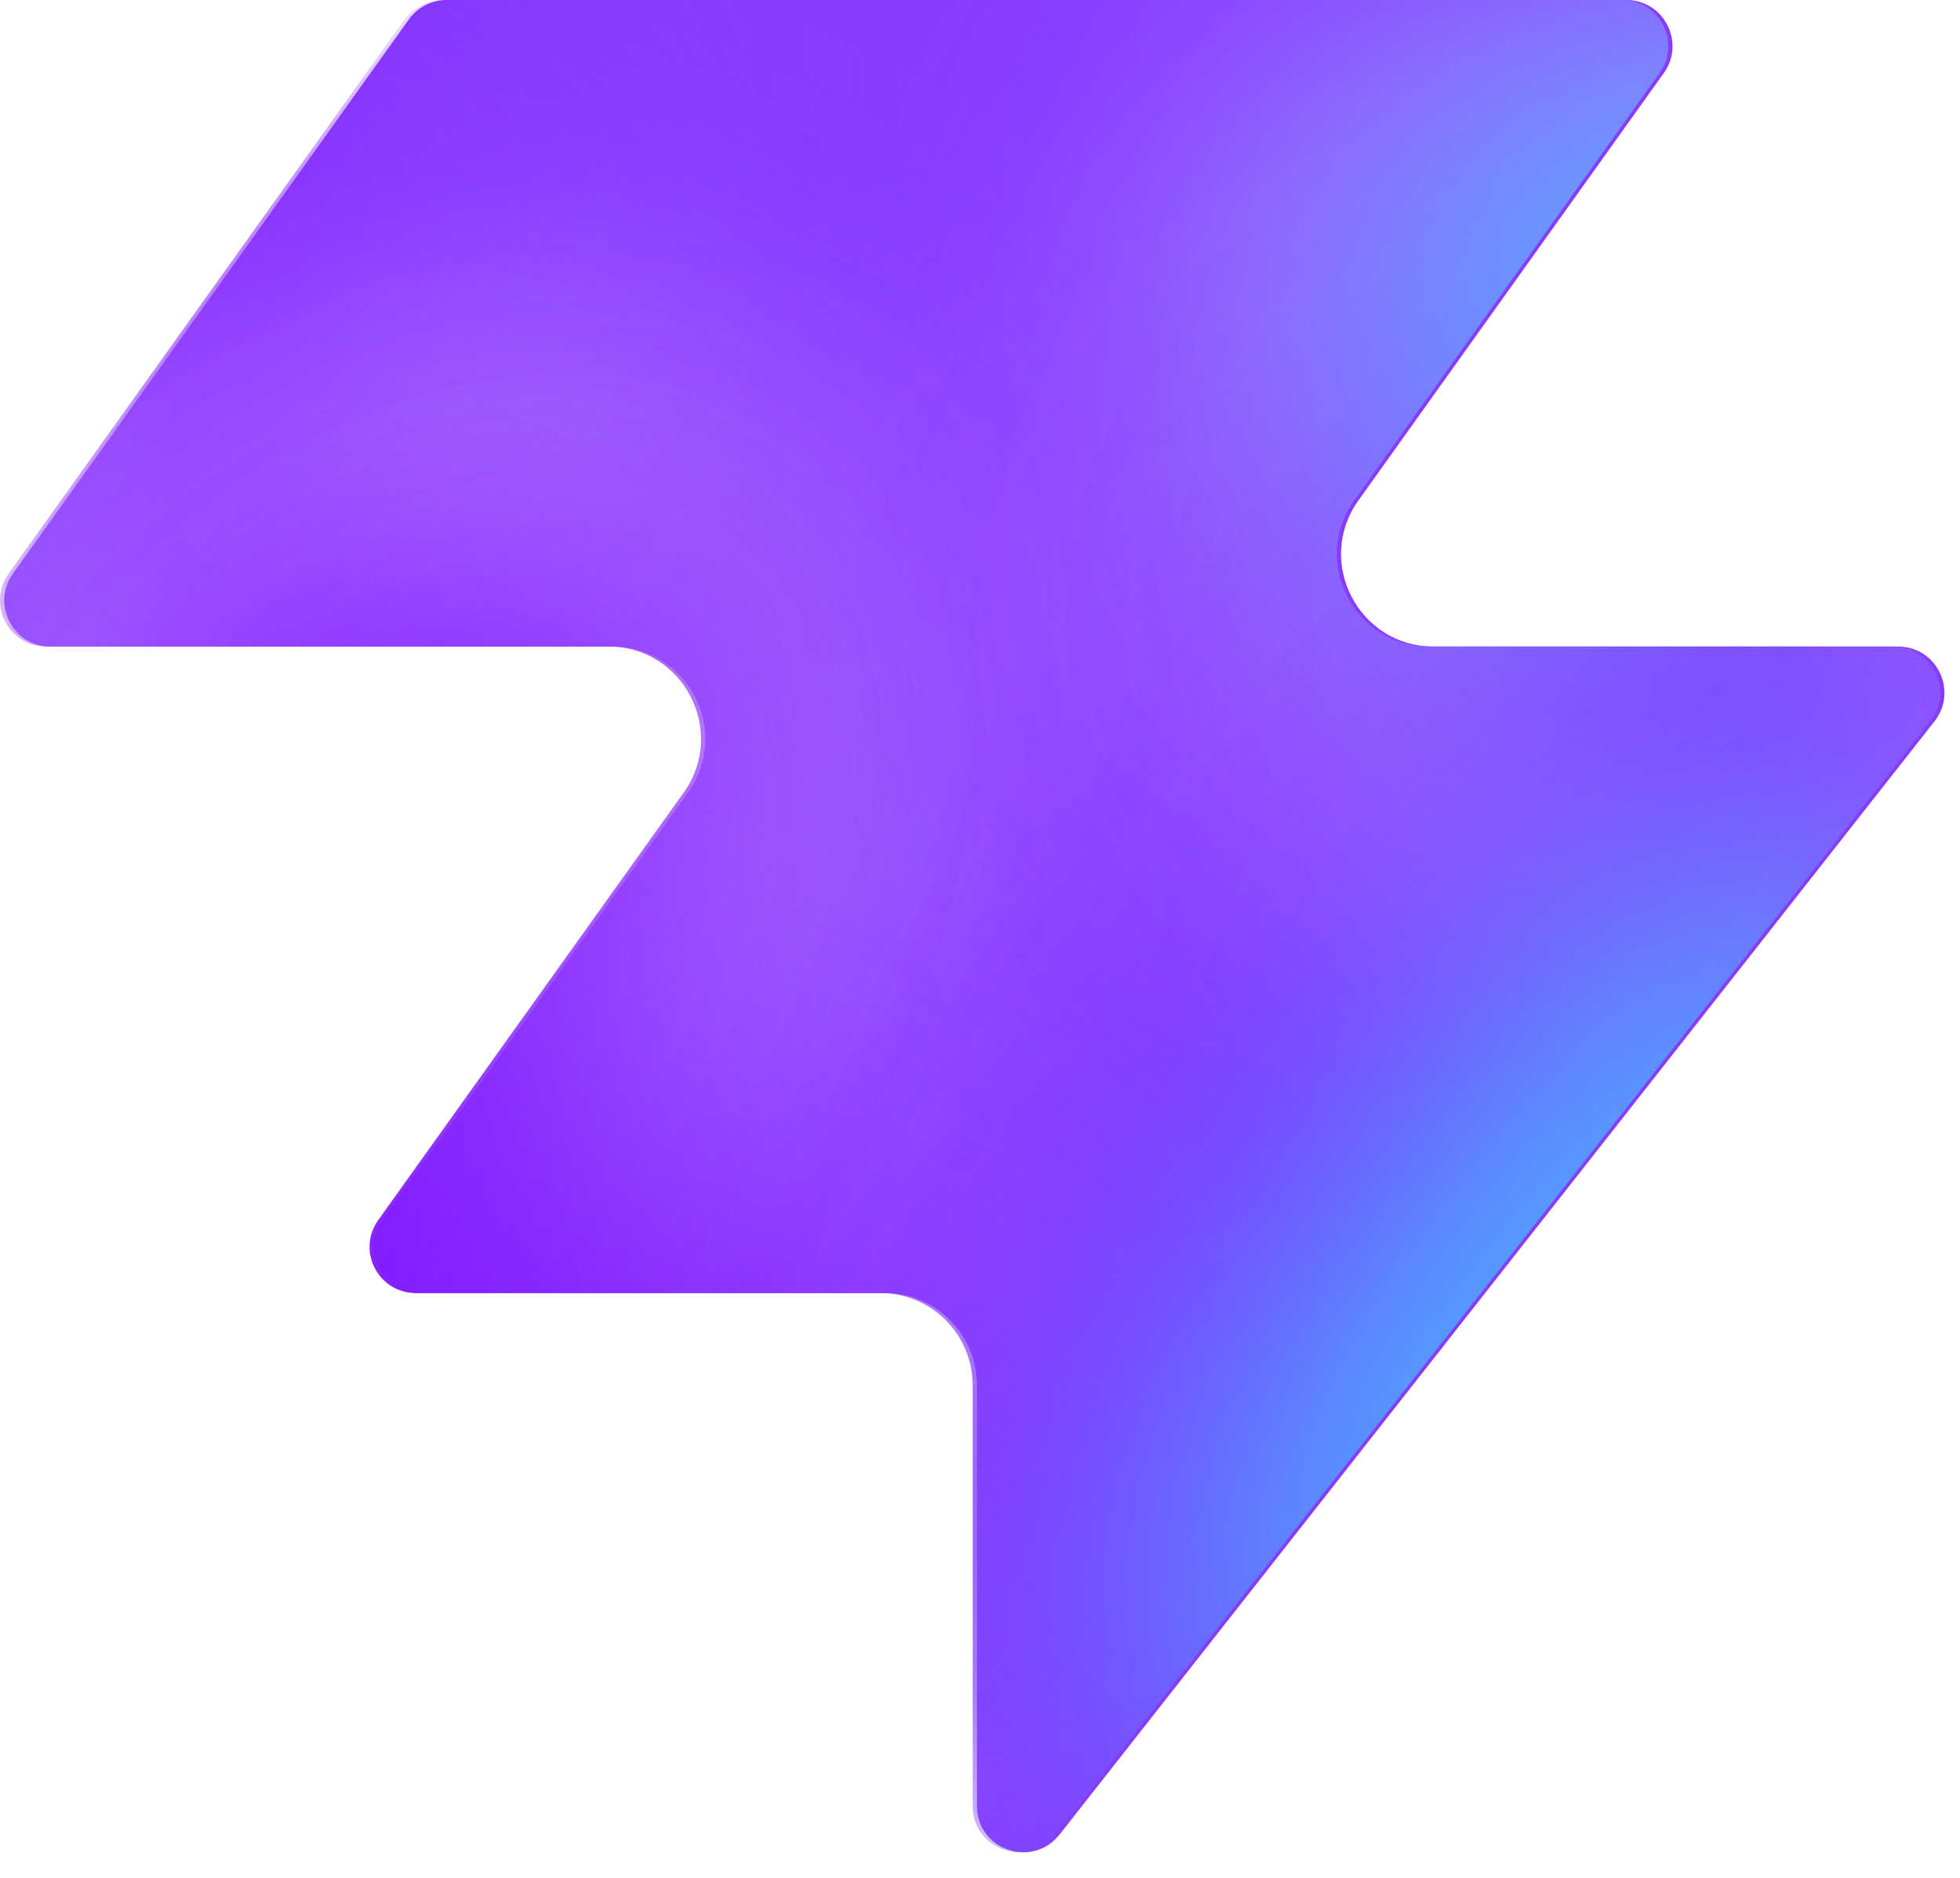
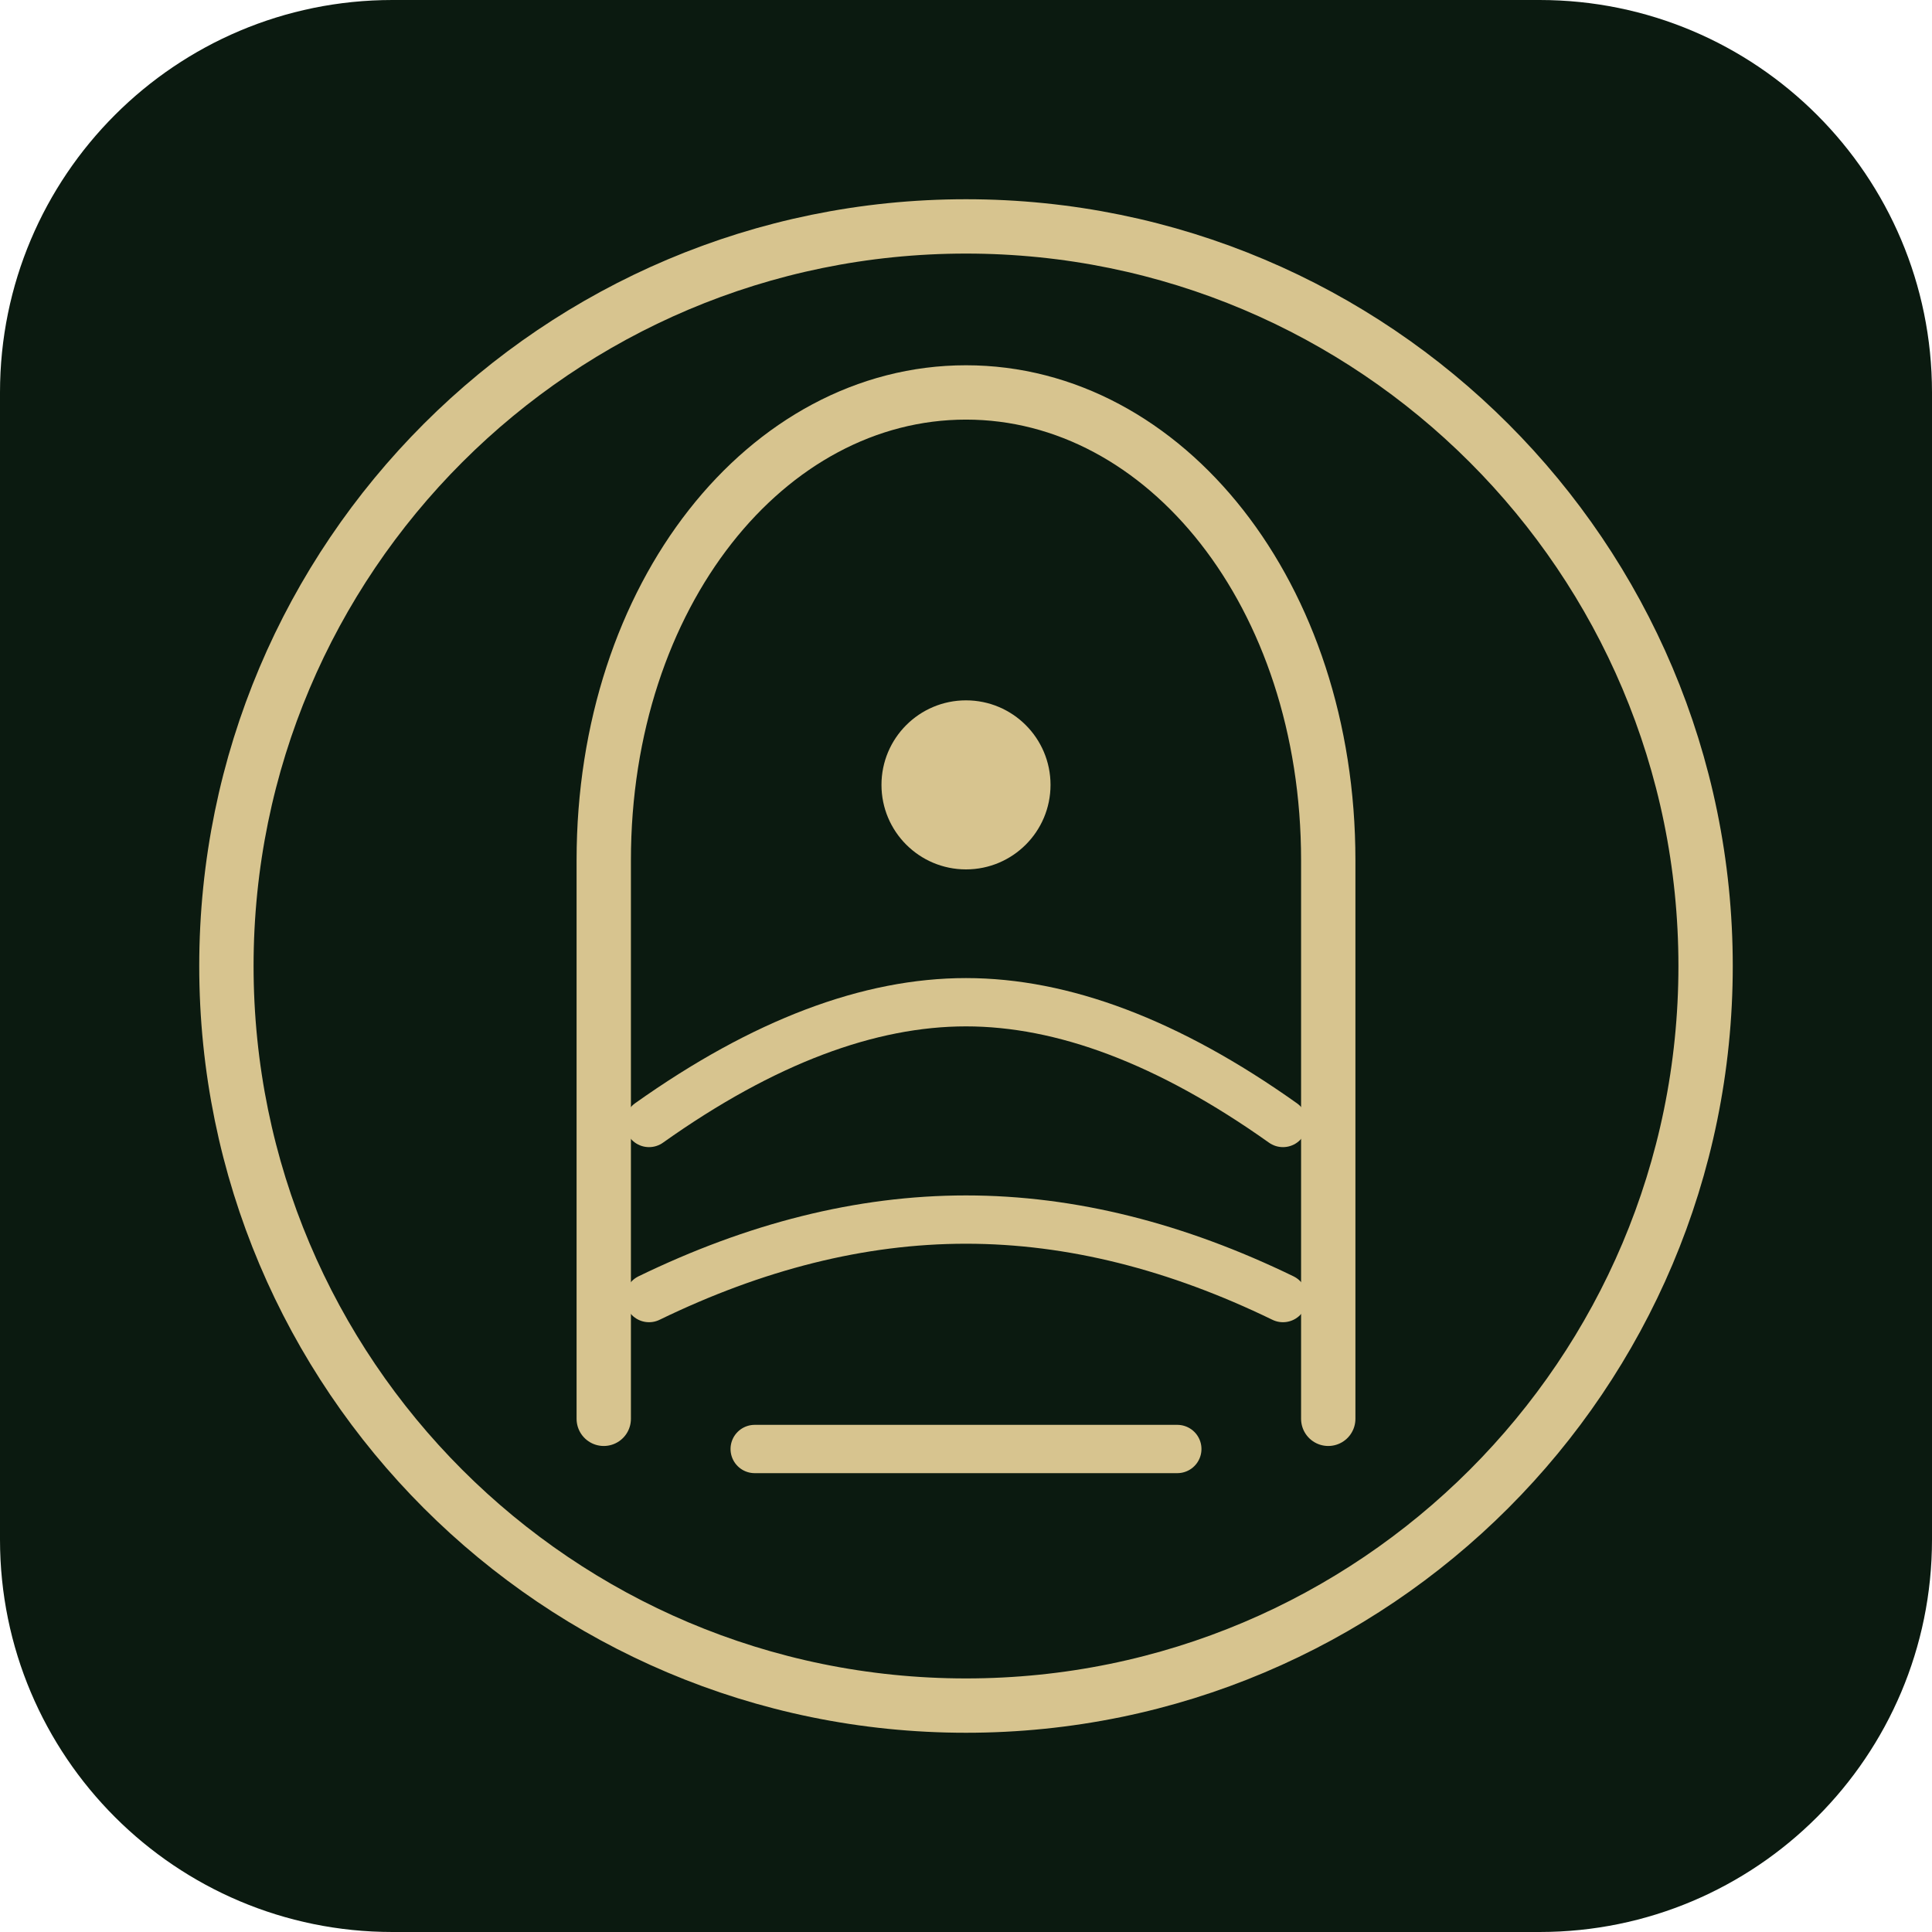
- <svg xmlns="http://www.w3.org/2000/svg" width="48" height="46" fill="none" viewBox="0 0 48 46">
-   <path fill="#863bff" d="M25.946 44.938c-.664.845-2.021.375-2.021-.698V33.937a2.26 2.26 0 0 0-2.262-2.262H10.287c-.92 0-1.456-1.04-.92-1.788l7.48-10.471c1.07-1.497 0-3.578-1.842-3.578H1.237c-.92 0-1.456-1.04-.92-1.788L10.013.474c.214-.297.556-.474.92-.474h28.894c.92 0 1.456 1.04.92 1.788l-7.48 10.471c-1.07 1.498 0 3.579 1.842 3.579h11.377c.943 0 1.473 1.088.89 1.83L25.947 44.94z" style="fill:#863bff;fill:color(display-p3 .525 .23 1);fill-opacity:1" />
-   <mask id="a" width="48" height="46" x="0" y="0" maskUnits="userSpaceOnUse" style="mask-type:alpha">
-     <path fill="#000" d="M25.842 44.938c-.664.844-2.021.375-2.021-.698V33.937a2.26 2.26 0 0 0-2.262-2.262H10.183c-.92 0-1.456-1.04-.92-1.788l7.48-10.471c1.07-1.498 0-3.579-1.842-3.579H1.133c-.92 0-1.456-1.04-.92-1.787L9.91.473c.214-.297.556-.474.92-.474h28.894c.92 0 1.456 1.04.92 1.788l-7.48 10.471c-1.07 1.498 0 3.578 1.842 3.578h11.377c.943 0 1.473 1.088.89 1.832L25.843 44.94z" style="fill:#000;fill-opacity:1" />
-   </mask>
-   <g mask="url(#a)">
-     <g filter="url(#b)">
-       <ellipse cx="5.508" cy="14.704" fill="#ede6ff" rx="5.508" ry="14.704" style="fill:#ede6ff;fill:color(display-p3 .927 .903 1);fill-opacity:1" transform="matrix(.00324 1 1 -.00324 -4.47 31.516)" />
-     </g>
-     <g filter="url(#c)">
-       <ellipse cx="10.399" cy="29.851" fill="#ede6ff" rx="10.399" ry="29.851" style="fill:#ede6ff;fill:color(display-p3 .927 .903 1);fill-opacity:1" transform="matrix(.00324 1 1 -.00324 -39.328 7.883)" />
-     </g>
-     <g filter="url(#d)">
-       <ellipse cx="5.508" cy="30.487" fill="#7e14ff" rx="5.508" ry="30.487" style="fill:#7e14ff;fill:color(display-p3 .492 .077 1);fill-opacity:1" transform="rotate(89.814 -25.913 -14.639)scale(1 -1)" />
-     </g>
-     <g filter="url(#e)">
-       <ellipse cx="5.508" cy="30.599" fill="#7e14ff" rx="5.508" ry="30.599" style="fill:#7e14ff;fill:color(display-p3 .492 .077 1);fill-opacity:1" transform="rotate(89.814 -32.644 -3.334)scale(1 -1)" />
-     </g>
-     <g filter="url(#f)">
-       <ellipse cx="5.508" cy="30.599" fill="#7e14ff" rx="5.508" ry="30.599" style="fill:#7e14ff;fill:color(display-p3 .492 .077 1);fill-opacity:1" transform="matrix(.00324 1 1 -.00324 -34.34 30.47)" />
-     </g>
-     <g filter="url(#g)">
-       <ellipse cx="14.072" cy="22.078" fill="#ede6ff" rx="14.072" ry="22.078" style="fill:#ede6ff;fill:color(display-p3 .927 .903 1);fill-opacity:1" transform="rotate(93.35 24.506 48.493)scale(-1 1)" />
-     </g>
-     <g filter="url(#h)">
-       <ellipse cx="3.47" cy="21.501" fill="#7e14ff" rx="3.47" ry="21.501" style="fill:#7e14ff;fill:color(display-p3 .492 .077 1);fill-opacity:1" transform="rotate(89.009 28.708 47.59)scale(-1 1)" />
-     </g>
-     <g filter="url(#i)">
-       <ellipse cx="3.47" cy="21.501" fill="#7e14ff" rx="3.47" ry="21.501" style="fill:#7e14ff;fill:color(display-p3 .492 .077 1);fill-opacity:1" transform="rotate(89.009 28.708 47.59)scale(-1 1)" />
-     </g>
-     <g filter="url(#j)">
-       <ellipse cx=".387" cy="8.972" fill="#7e14ff" rx="4.407" ry="29.108" style="fill:#7e14ff;fill:color(display-p3 .492 .077 1);fill-opacity:1" transform="rotate(39.51 .387 8.972)" />
-     </g>
-     <g filter="url(#k)">
-       <ellipse cx="47.523" cy="-6.092" fill="#7e14ff" rx="4.407" ry="29.108" style="fill:#7e14ff;fill:color(display-p3 .492 .077 1);fill-opacity:1" transform="rotate(37.892 47.523 -6.092)" />
-     </g>
-     <g filter="url(#l)">
-       <ellipse cx="41.412" cy="6.333" fill="#47bfff" rx="5.971" ry="9.665" style="fill:#47bfff;fill:color(display-p3 .28 .748 1);fill-opacity:1" transform="rotate(37.892 41.412 6.333)" />
-     </g>
-     <g filter="url(#m)">
-       <ellipse cx="-1.879" cy="38.332" fill="#7e14ff" rx="4.407" ry="29.108" style="fill:#7e14ff;fill:color(display-p3 .492 .077 1);fill-opacity:1" transform="rotate(37.892 -1.88 38.332)" />
-     </g>
-     <g filter="url(#n)">
-       <ellipse cx="-1.879" cy="38.332" fill="#7e14ff" rx="4.407" ry="29.108" style="fill:#7e14ff;fill:color(display-p3 .492 .077 1);fill-opacity:1" transform="rotate(37.892 -1.88 38.332)" />
-     </g>
-     <g filter="url(#o)">
-       <ellipse cx="35.651" cy="29.907" fill="#7e14ff" rx="4.407" ry="29.108" style="fill:#7e14ff;fill:color(display-p3 .492 .077 1);fill-opacity:1" transform="rotate(37.892 35.651 29.907)" />
-     </g>
-     <g filter="url(#p)">
-       <ellipse cx="38.418" cy="32.4" fill="#47bfff" rx="5.971" ry="15.297" style="fill:#47bfff;fill:color(display-p3 .28 .748 1);fill-opacity:1" transform="rotate(37.892 38.418 32.4)" />
-     </g>
-   </g>
-   <defs>
-     <filter id="b" width="60.045" height="41.654" x="-19.77" y="16.149" color-interpolation-filters="sRGB" filterUnits="userSpaceOnUse">
-       <feFlood flood-opacity="0" result="BackgroundImageFix" />
-       <feBlend in="SourceGraphic" in2="BackgroundImageFix" result="shape" />
-       <feGaussianBlur result="effect1_foregroundBlur_2002_17158" stdDeviation="7.659" />
-     </filter>
-     <filter id="c" width="90.34" height="51.437" x="-54.613" y="-7.533" color-interpolation-filters="sRGB" filterUnits="userSpaceOnUse">
-       <feFlood flood-opacity="0" result="BackgroundImageFix" />
-       <feBlend in="SourceGraphic" in2="BackgroundImageFix" result="shape" />
-       <feGaussianBlur result="effect1_foregroundBlur_2002_17158" stdDeviation="7.659" />
-     </filter>
-     <filter id="d" width="79.355" height="29.4" x="-49.64" y="2.03" color-interpolation-filters="sRGB" filterUnits="userSpaceOnUse">
-       <feFlood flood-opacity="0" result="BackgroundImageFix" />
-       <feBlend in="SourceGraphic" in2="BackgroundImageFix" result="shape" />
-       <feGaussianBlur result="effect1_foregroundBlur_2002_17158" stdDeviation="4.596" />
-     </filter>
-     <filter id="e" width="79.579" height="29.4" x="-45.045" y="20.029" color-interpolation-filters="sRGB" filterUnits="userSpaceOnUse">
-       <feFlood flood-opacity="0" result="BackgroundImageFix" />
-       <feBlend in="SourceGraphic" in2="BackgroundImageFix" result="shape" />
-       <feGaussianBlur result="effect1_foregroundBlur_2002_17158" stdDeviation="4.596" />
-     </filter>
-     <filter id="f" width="79.579" height="29.4" x="-43.513" y="21.178" color-interpolation-filters="sRGB" filterUnits="userSpaceOnUse">
-       <feFlood flood-opacity="0" result="BackgroundImageFix" />
-       <feBlend in="SourceGraphic" in2="BackgroundImageFix" result="shape" />
-       <feGaussianBlur result="effect1_foregroundBlur_2002_17158" stdDeviation="4.596" />
-     </filter>
-     <filter id="g" width="74.749" height="58.852" x="15.756" y="-17.901" color-interpolation-filters="sRGB" filterUnits="userSpaceOnUse">
-       <feFlood flood-opacity="0" result="BackgroundImageFix" />
-       <feBlend in="SourceGraphic" in2="BackgroundImageFix" result="shape" />
-       <feGaussianBlur result="effect1_foregroundBlur_2002_17158" stdDeviation="7.659" />
-     </filter>
-     <filter id="h" width="61.377" height="25.362" x="23.548" y="2.284" color-interpolation-filters="sRGB" filterUnits="userSpaceOnUse">
-       <feFlood flood-opacity="0" result="BackgroundImageFix" />
-       <feBlend in="SourceGraphic" in2="BackgroundImageFix" result="shape" />
-       <feGaussianBlur result="effect1_foregroundBlur_2002_17158" stdDeviation="4.596" />
-     </filter>
-     <filter id="i" width="61.377" height="25.362" x="23.548" y="2.284" color-interpolation-filters="sRGB" filterUnits="userSpaceOnUse">
-       <feFlood flood-opacity="0" result="BackgroundImageFix" />
-       <feBlend in="SourceGraphic" in2="BackgroundImageFix" result="shape" />
-       <feGaussianBlur result="effect1_foregroundBlur_2002_17158" stdDeviation="4.596" />
-     </filter>
-     <filter id="j" width="56.045" height="63.649" x="-27.636" y="-22.853" color-interpolation-filters="sRGB" filterUnits="userSpaceOnUse">
-       <feFlood flood-opacity="0" result="BackgroundImageFix" />
-       <feBlend in="SourceGraphic" in2="BackgroundImageFix" result="shape" />
-       <feGaussianBlur result="effect1_foregroundBlur_2002_17158" stdDeviation="4.596" />
-     </filter>
-     <filter id="k" width="54.814" height="64.646" x="20.116" y="-38.415" color-interpolation-filters="sRGB" filterUnits="userSpaceOnUse">
-       <feFlood flood-opacity="0" result="BackgroundImageFix" />
-       <feBlend in="SourceGraphic" in2="BackgroundImageFix" result="shape" />
-       <feGaussianBlur result="effect1_foregroundBlur_2002_17158" stdDeviation="4.596" />
-     </filter>
-     <filter id="l" width="33.541" height="35.313" x="24.641" y="-11.323" color-interpolation-filters="sRGB" filterUnits="userSpaceOnUse">
-       <feFlood flood-opacity="0" result="BackgroundImageFix" />
-       <feBlend in="SourceGraphic" in2="BackgroundImageFix" result="shape" />
-       <feGaussianBlur result="effect1_foregroundBlur_2002_17158" stdDeviation="4.596" />
-     </filter>
-     <filter id="m" width="54.814" height="64.646" x="-29.286" y="6.009" color-interpolation-filters="sRGB" filterUnits="userSpaceOnUse">
-       <feFlood flood-opacity="0" result="BackgroundImageFix" />
-       <feBlend in="SourceGraphic" in2="BackgroundImageFix" result="shape" />
-       <feGaussianBlur result="effect1_foregroundBlur_2002_17158" stdDeviation="4.596" />
-     </filter>
-     <filter id="n" width="54.814" height="64.646" x="-29.286" y="6.009" color-interpolation-filters="sRGB" filterUnits="userSpaceOnUse">
-       <feFlood flood-opacity="0" result="BackgroundImageFix" />
-       <feBlend in="SourceGraphic" in2="BackgroundImageFix" result="shape" />
-       <feGaussianBlur result="effect1_foregroundBlur_2002_17158" stdDeviation="4.596" />
-     </filter>
-     <filter id="o" width="54.814" height="64.646" x="8.244" y="-2.416" color-interpolation-filters="sRGB" filterUnits="userSpaceOnUse">
-       <feFlood flood-opacity="0" result="BackgroundImageFix" />
-       <feBlend in="SourceGraphic" in2="BackgroundImageFix" result="shape" />
-       <feGaussianBlur result="effect1_foregroundBlur_2002_17158" stdDeviation="4.596" />
-     </filter>
-     <filter id="p" width="39.409" height="43.623" x="18.713" y="10.588" color-interpolation-filters="sRGB" filterUnits="userSpaceOnUse">
-       <feFlood flood-opacity="0" result="BackgroundImageFix" />
-       <feBlend in="SourceGraphic" in2="BackgroundImageFix" result="shape" />
-       <feGaussianBlur result="effect1_foregroundBlur_2002_17158" stdDeviation="4.596" />
-     </filter>
-   </defs>
+ <svg xmlns="http://www.w3.org/2000/svg" viewBox="0 0 64 64">
+   <rect width="64" height="64" rx="13" fill="#0b1a10" />
+   <circle cx="32" cy="32" r="24.5" fill="none" stroke="#d7c48f" stroke-width="1.8" />
+   <path d="M20 47V28.5C20 19.7 25.4 13 32 13s12 6.7 12 15.5V47" fill="none" stroke="#d7c48f" stroke-linecap="round" stroke-linejoin="round" stroke-width="1.8" />
+   <circle cx="32" cy="26" r="2.8" fill="#d7c48f" />
+   <path d="M21.5 37.2c3.8-2.7 7.3-4 10.5-4s6.7 1.3 10.5 4M21.5 43c3.5-1.7 7-2.6 10.5-2.6s7 .9 10.5 2.6M25 48h14" fill="none" stroke="#d7c48f" stroke-linecap="round" stroke-width="1.6" />
</svg>
